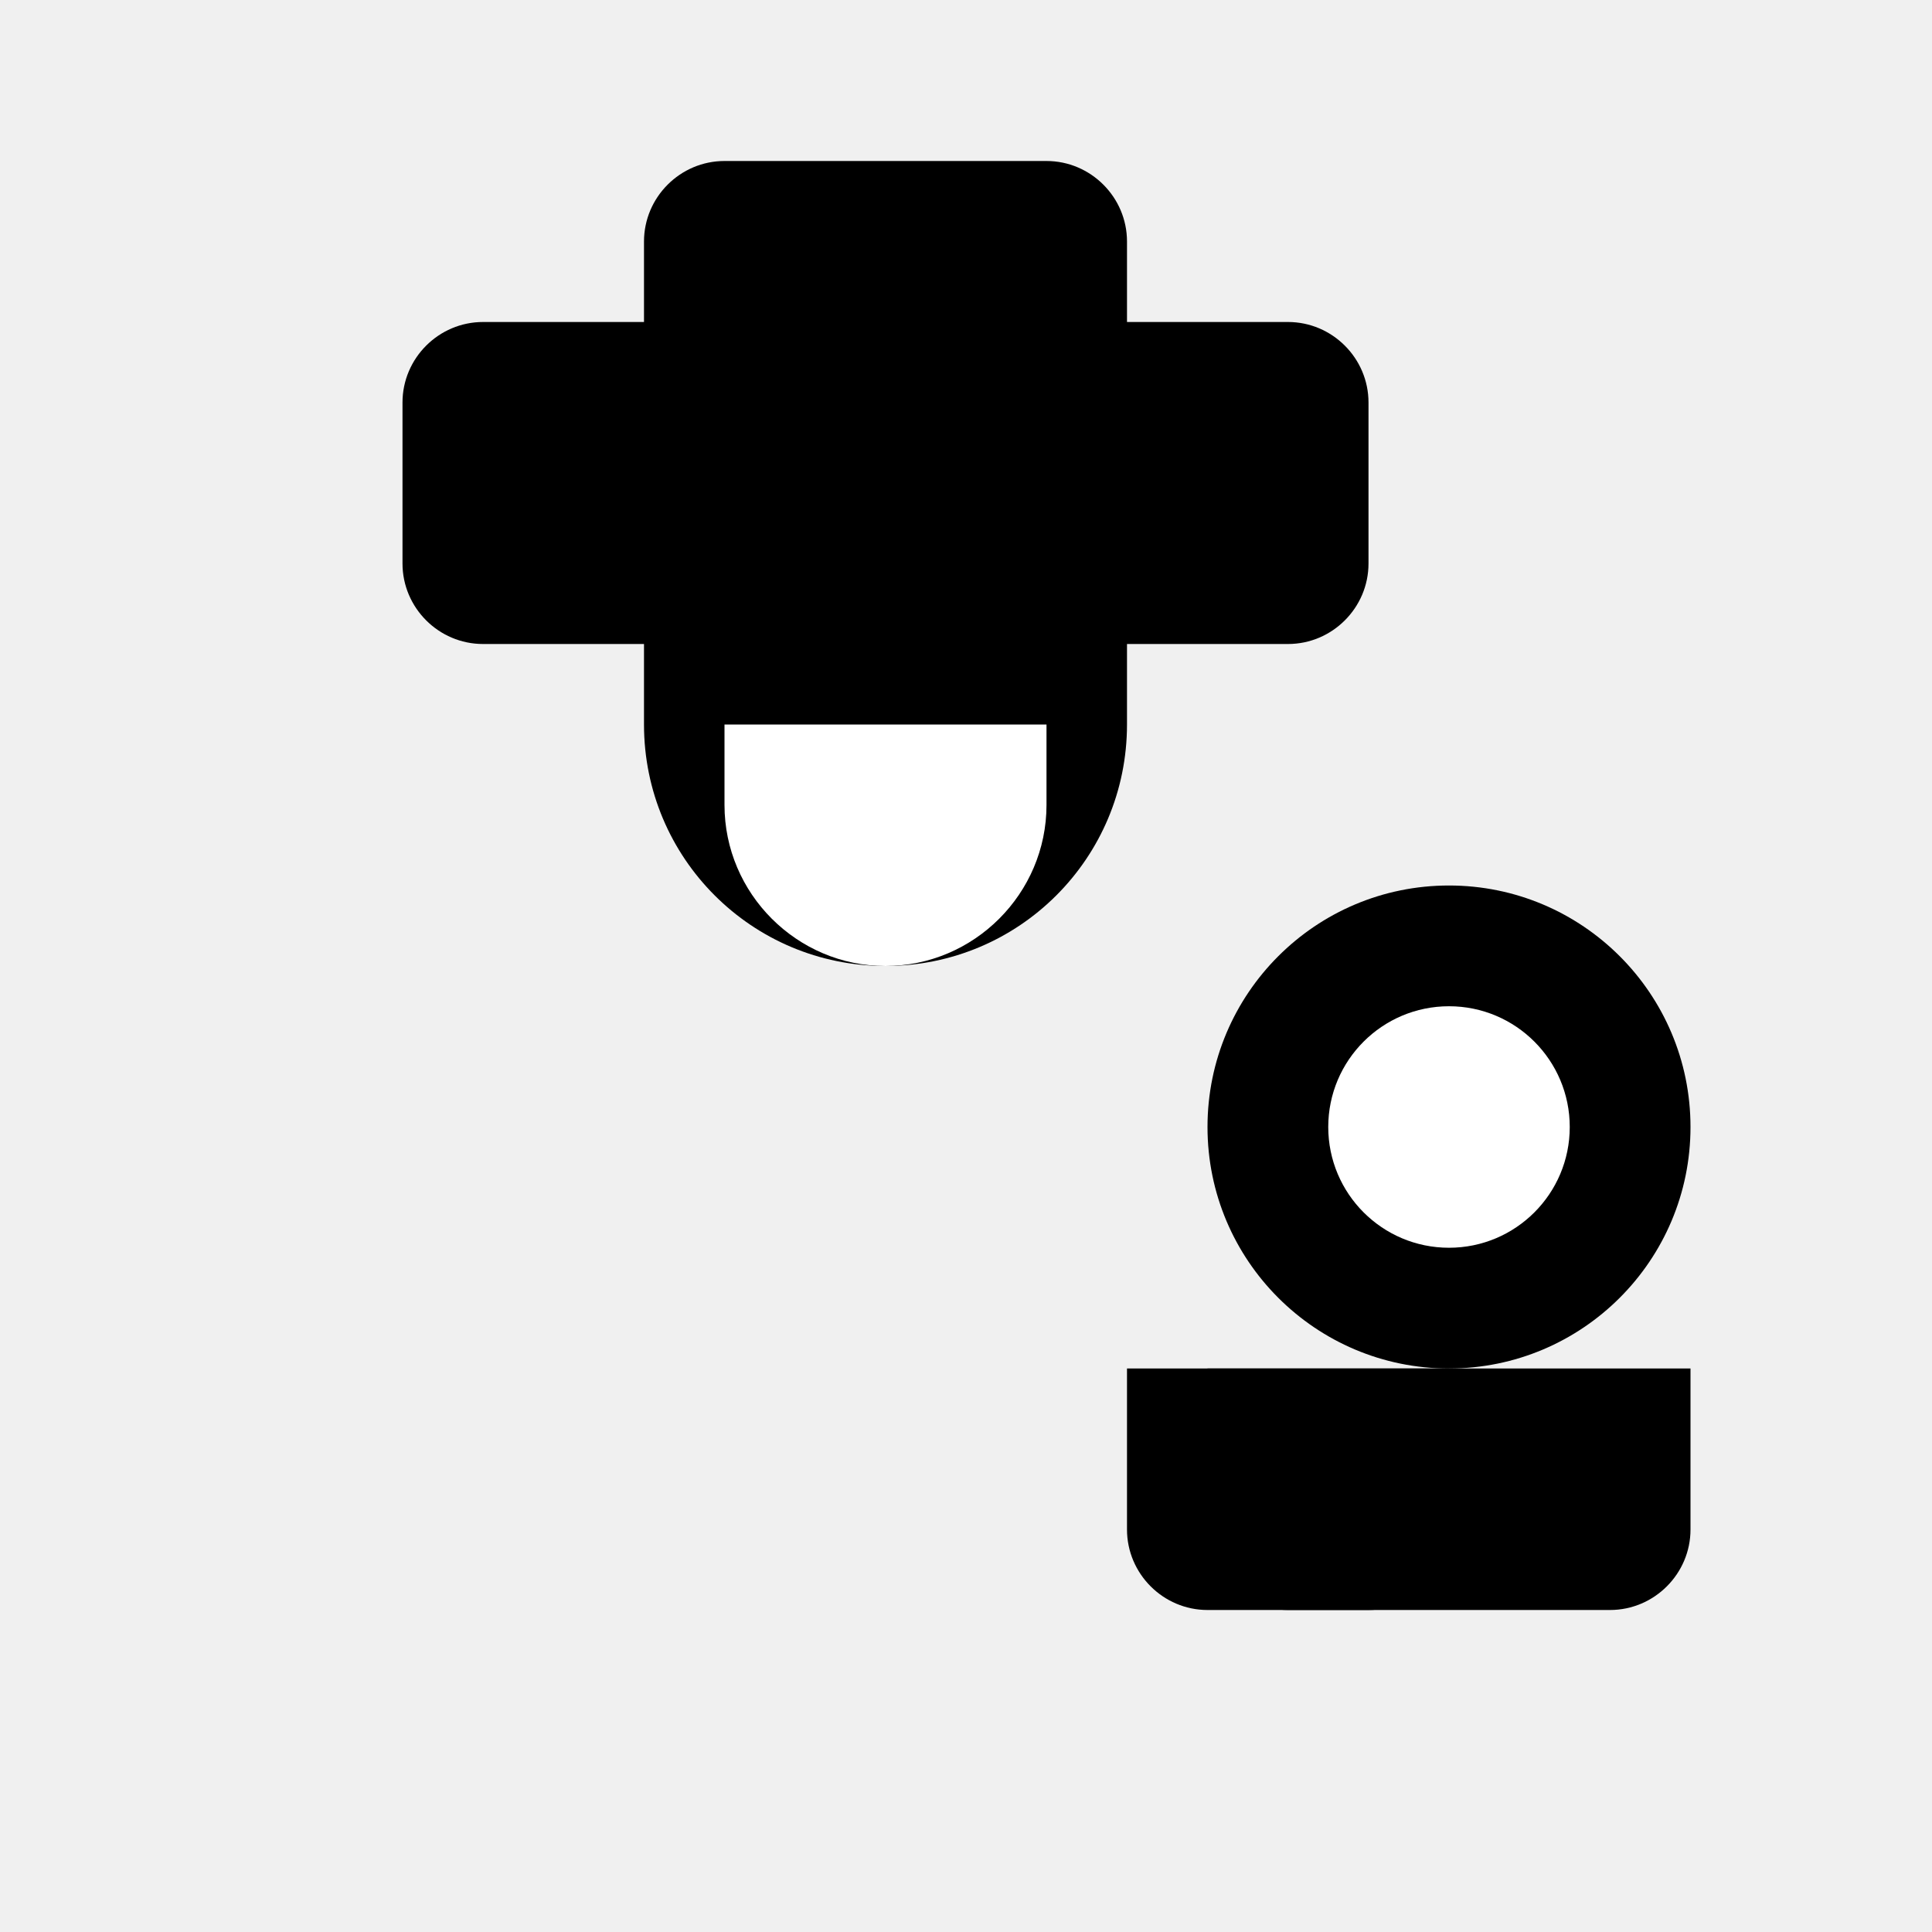
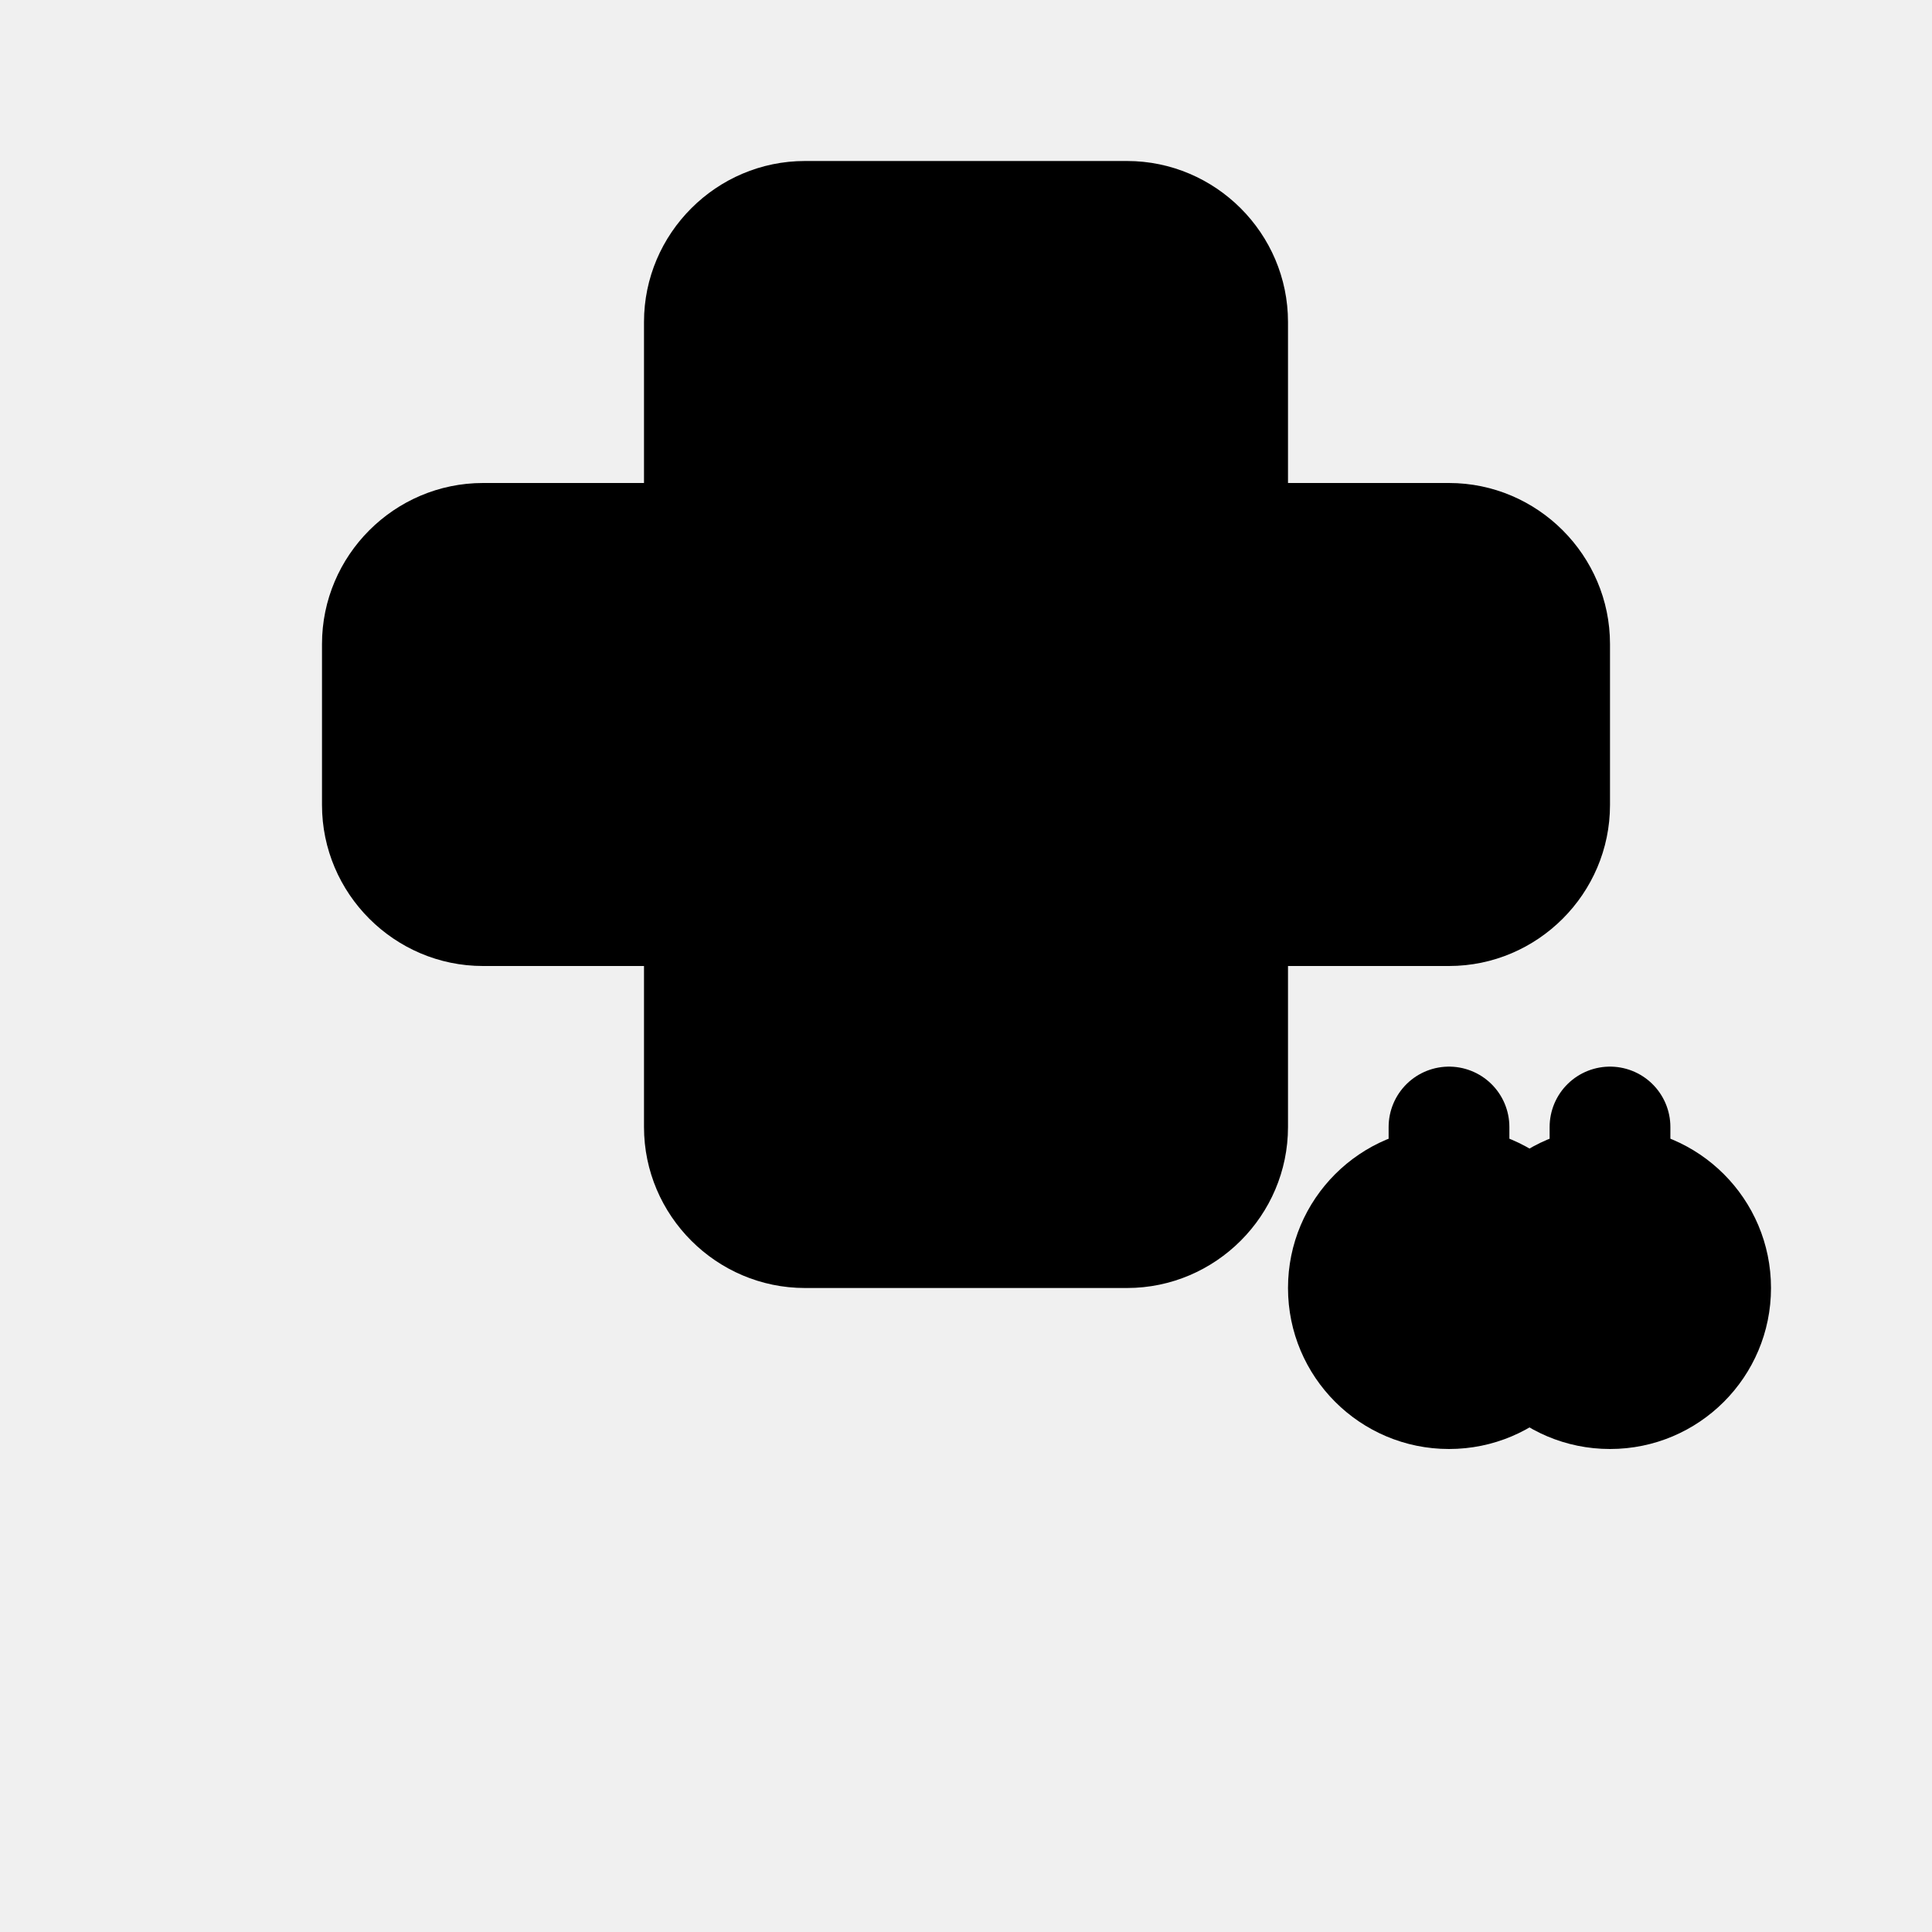
<svg xmlns="http://www.w3.org/2000/svg" width="24" height="24" viewBox="0 0 24 24" fill="none">
-   <path d="M9 2C8.45 2 8 2.45 8 3V4H6C5.45 4 5 4.45 5 5V7C5 7.55 5.45 8 6 8H8V9C8 10.66 9.34 12 11 12S14 10.66 14 9V8H16C16.55 8 17 7.55 17 7V5C17 4.45 16.55 4 16 4H14V3C14 2.45 13.55 2 13 2H9Z" fill="currentColor" />
-   <path d="M11 12C12.1 12 13 11.1 13 10V9H9V10C9 11.1 9.9 12 11 12Z" fill="white" />
-   <circle cx="18" cy="14" r="3" fill="currentColor" />
-   <circle cx="18" cy="14" r="1.5" fill="white" />
-   <path d="M18 17V19C18 19.55 17.55 20 17 20H15C14.45 20 14 19.55 14 19V17" fill="currentColor" />
-   <path d="M15 17H21V19C21 19.55 20.55 20 20 20H16C15.45 20 15 19.55 15 19V17Z" fill="currentColor" />
+   <path d="M8 4C8 2.9 8.9 2 10 2H14C15.1 2 16 2.9 16 4V6H18C19.1 6 20 6.9 20 8V10C20 11.1 19.1 12 18 12H16V14C16 15.1 15.1 16 14 16H10C8.9 16 8 15.1 8 14V12H6C4.9 12 4 11.1 4 10V8C4 6.9 4.9 6 6 6H8V4Z" fill="currentColor" />
+   <circle cx="18" cy="16" r="2" fill="currentColor" />
+   <circle cx="20" cy="16" r="2" fill="currentColor" />
+   <path d="M18 14V16" stroke="currentColor" stroke-width="1.5" stroke-linecap="round" />
+   <path d="M20 14V16" stroke="currentColor" stroke-width="1.5" stroke-linecap="round" />
</svg>
